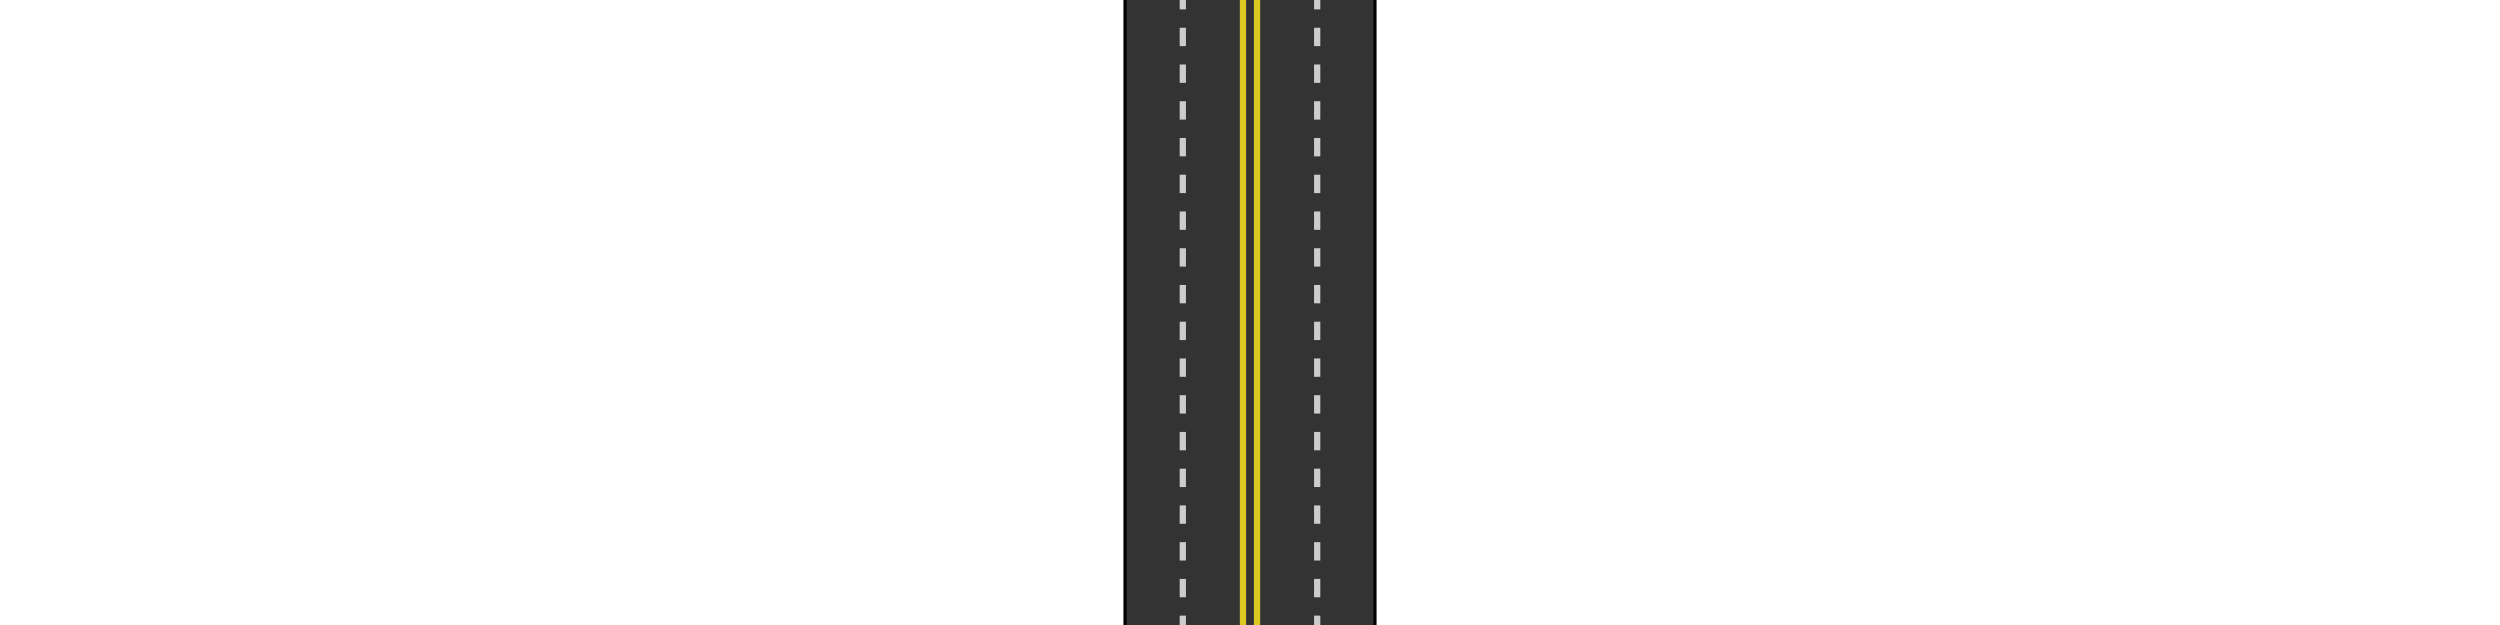
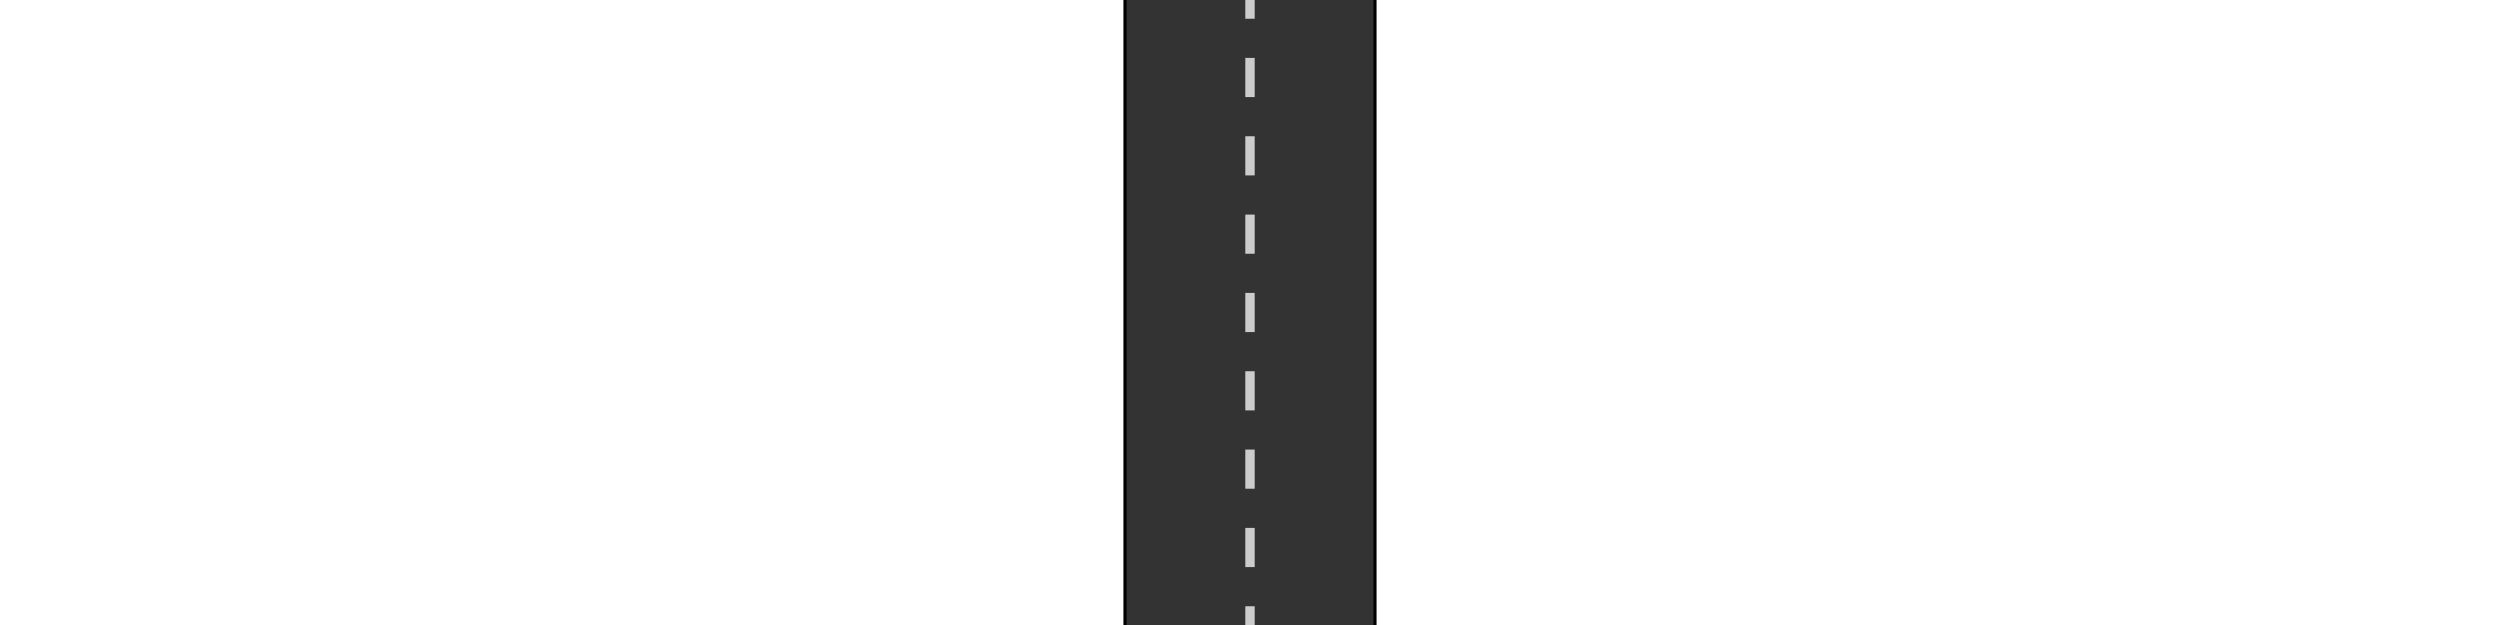
<svg xmlns="http://www.w3.org/2000/svg" version="1.1" x="0px" y="0px" width="800px" height="200px" viewBox="0 0 800 200" enable-background="new 0 0 800 200" xml:space="preserve">
  <g id="Layer_2">
</g>
  <g id="Layer_1">
    <rect x="360" fill="#333333" width="80" height="200" />
-     <line fill="none" stroke="#DBC921" stroke-width="2" stroke-miterlimit="10" x1="397.75" y1="0" x2="397.75" y2="200" />
-     <line fill="none" stroke="#DBC921" stroke-width="2" stroke-miterlimit="10" x1="402.25" y1="0" x2="402.25" y2="200" />
    <g>
      <g>
-         <line fill="none" stroke="#CCCCCC" stroke-width="2" stroke-miterlimit="10" x1="421.5" y1="0" x2="421.5" y2="3" />
-         <line fill="none" stroke="#CCCCCC" stroke-width="2" stroke-miterlimit="10" stroke-dasharray="5.879,5.879" x1="421.5" y1="8.879" x2="421.5" y2="194.061" />
-         <line fill="none" stroke="#CCCCCC" stroke-width="2" stroke-miterlimit="10" x1="421.5" y1="197" x2="421.5" y2="200" />
-       </g>
-     </g>
-     <g>
-       <g>
-         <line fill="none" stroke="#CCCCCC" stroke-width="2" stroke-miterlimit="10" x1="378.5" y1="0" x2="378.5" y2="3" />
-         <line fill="none" stroke="#CCCCCC" stroke-width="2" stroke-miterlimit="10" stroke-dasharray="5.879,5.879" x1="378.5" y1="8.879" x2="378.5" y2="194.061" />
-         <line fill="none" stroke="#CCCCCC" stroke-width="2" stroke-miterlimit="10" x1="378.5" y1="197" x2="378.5" y2="200" />
+         <line fill="none" stroke="#CCCCCC" stroke-width="3" stroke-miterlimit="10" x1="400" y1="0" x2="400" y2="6" />
+         <line fill="none" stroke="#CCCCCC" stroke-width="3" stroke-miterlimit="10" stroke-dasharray="12.533,12.533" x1="400" y1="18.533" x2="400" y2="187.733" />
+         <line fill="none" stroke="#CCCCCC" stroke-width="3" stroke-miterlimit="10" x1="400" y1="194" x2="400" y2="200" />
      </g>
    </g>
    <line fill="none" stroke="#000000" stroke-miterlimit="10" x1="360" y1="0" x2="360" y2="200" />
    <line fill="none" stroke="#000000" stroke-miterlimit="10" x1="440" y1="0" x2="440" y2="200" />
  </g>
</svg>
